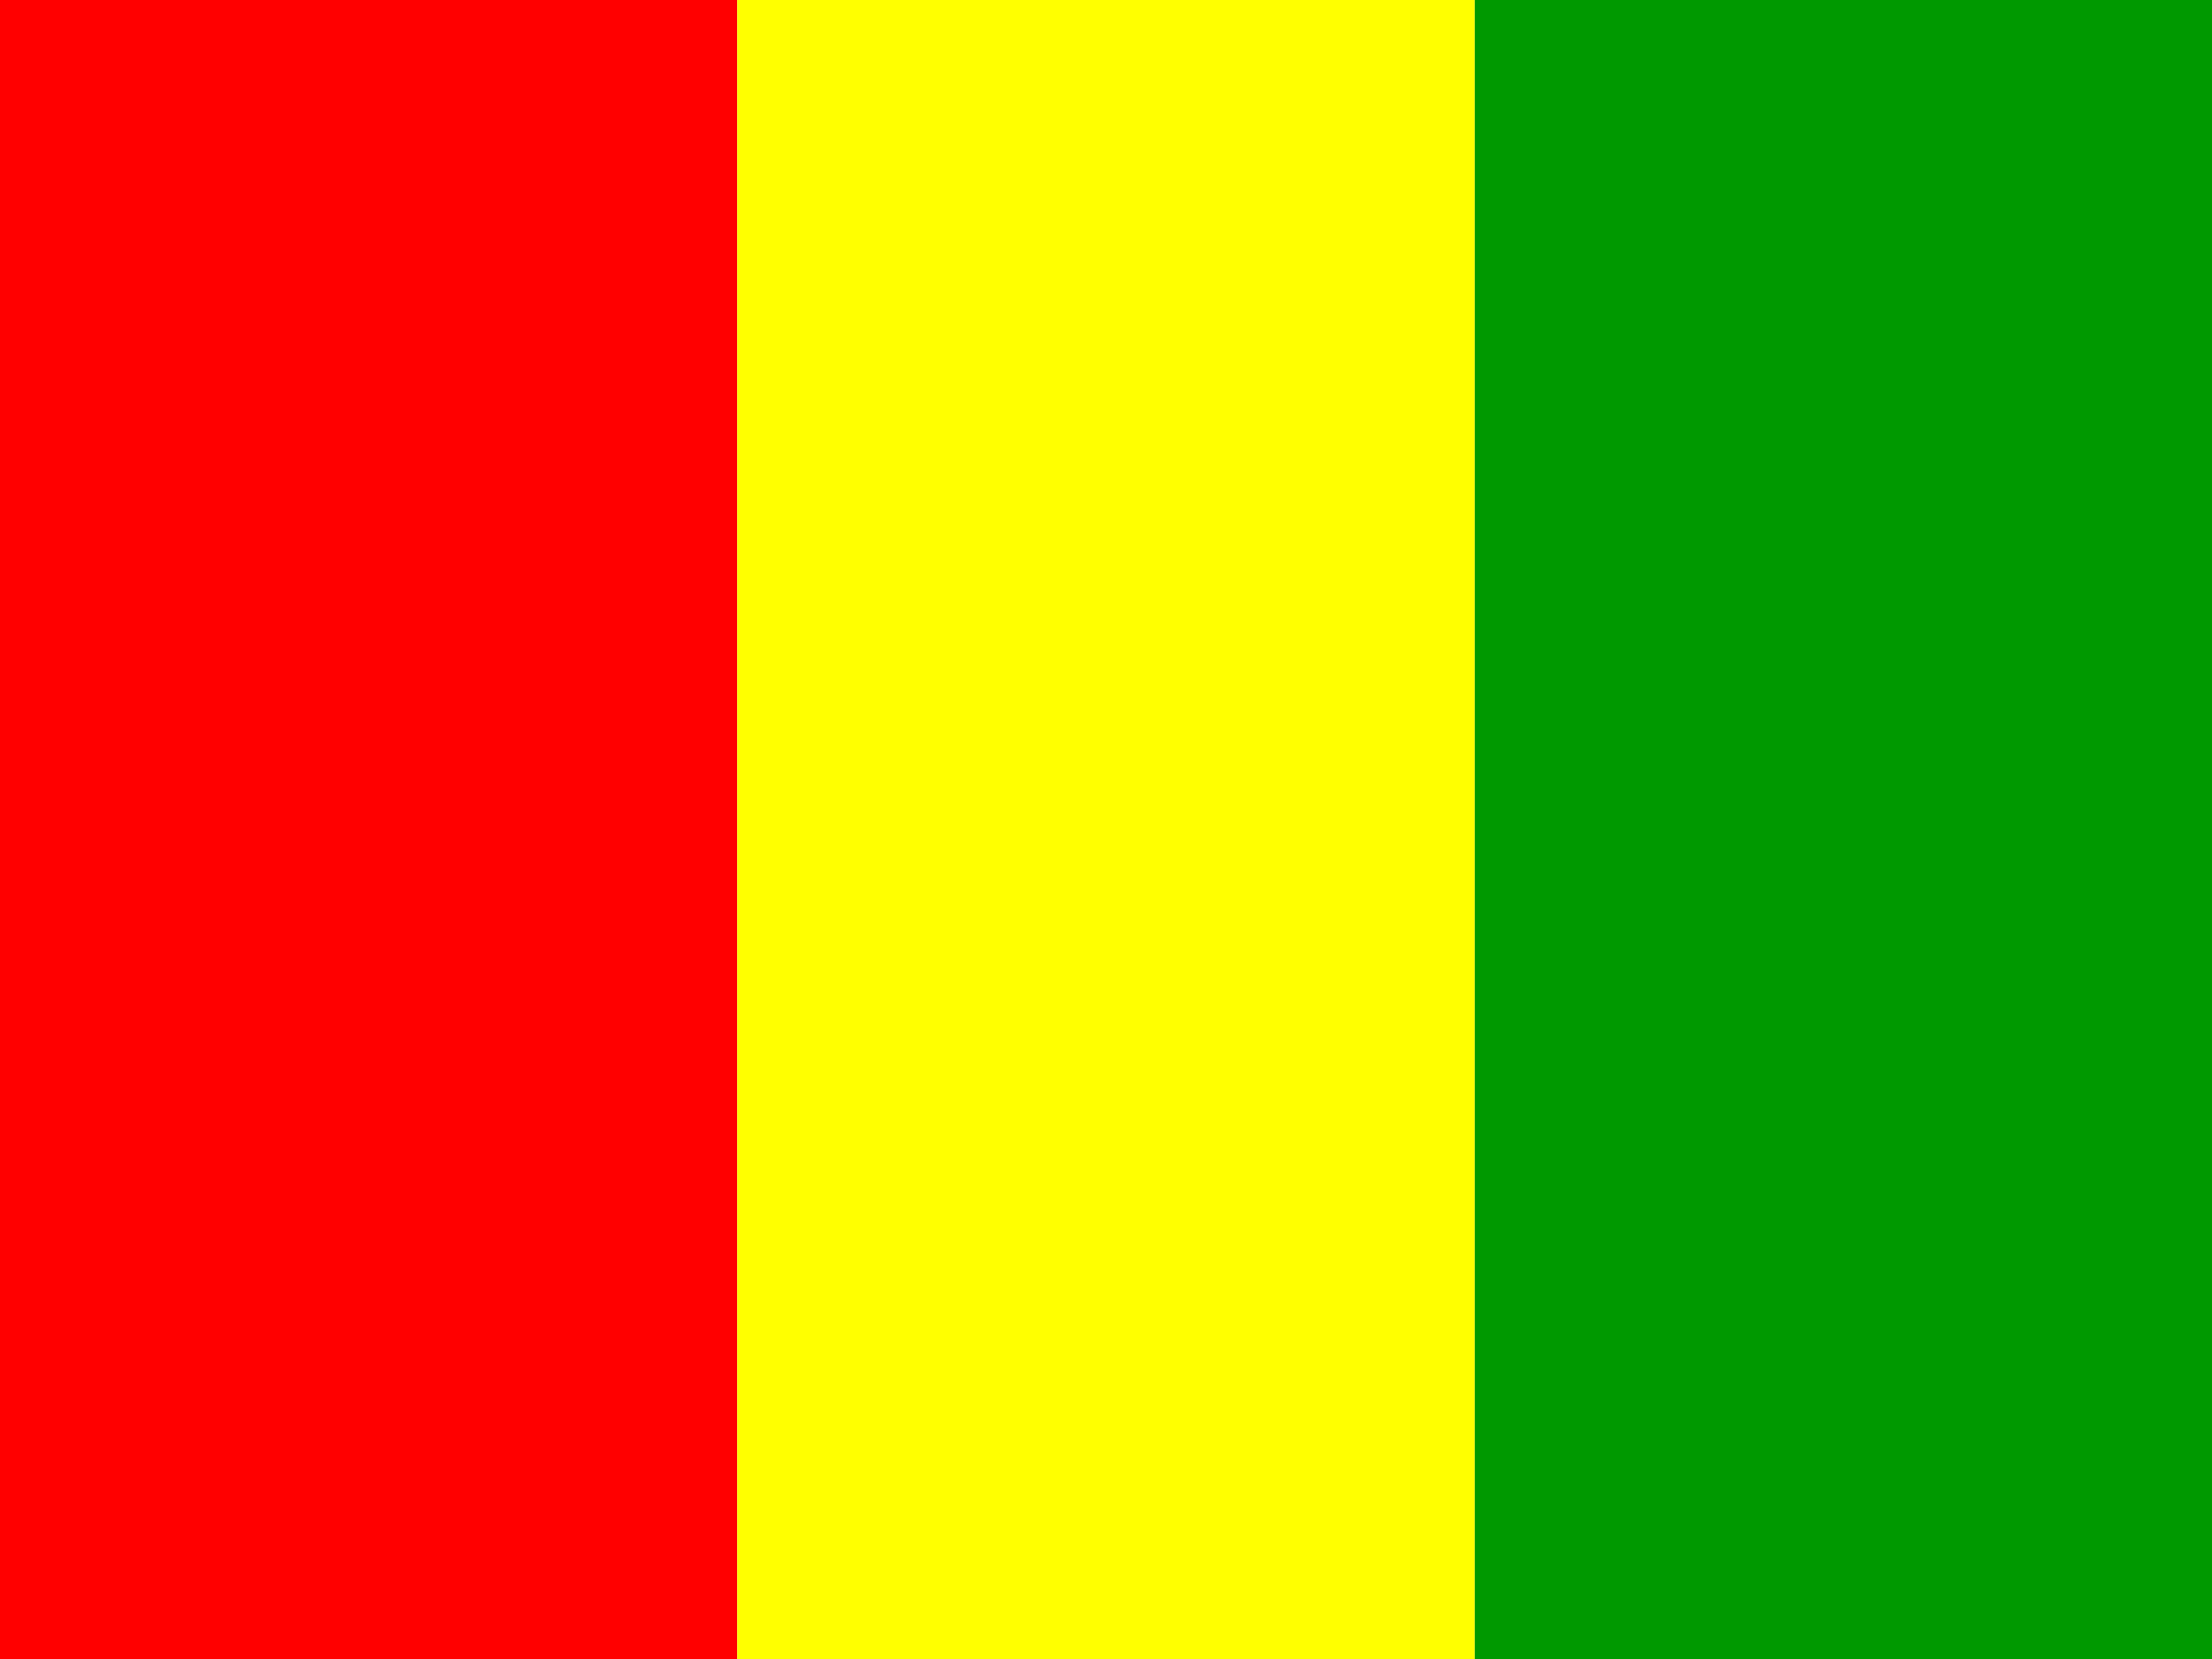
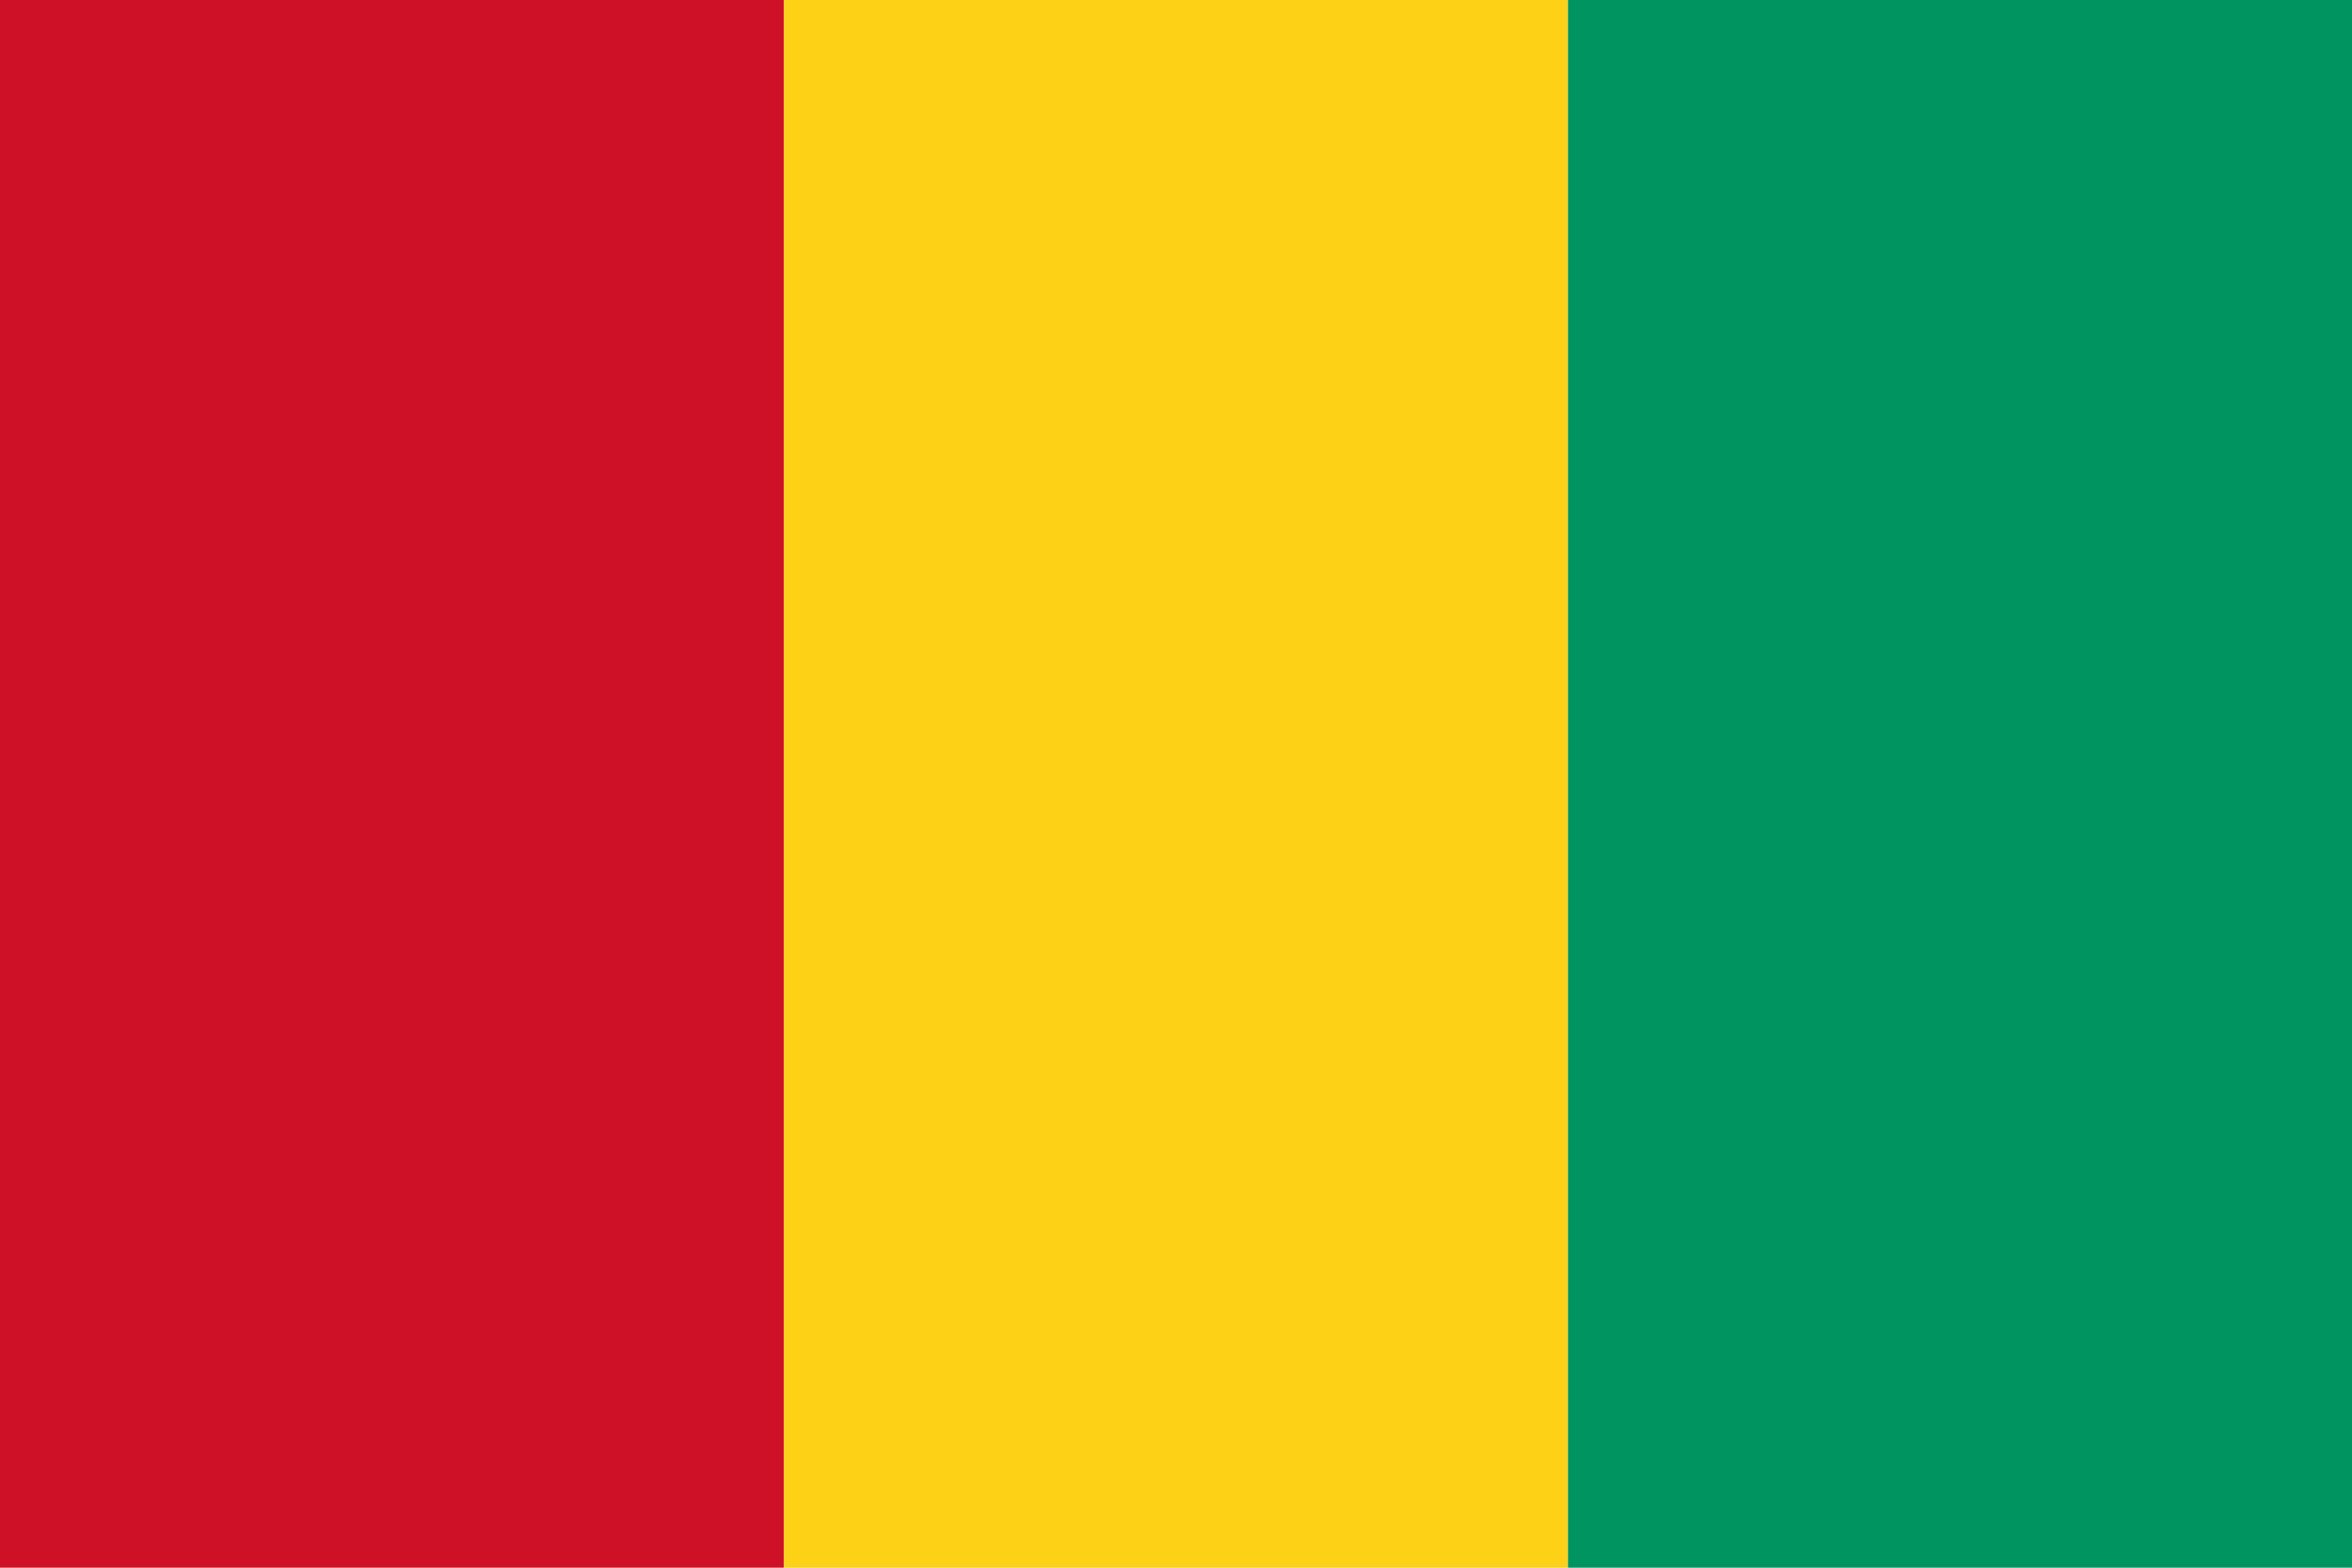
- <svg xmlns="http://www.w3.org/2000/svg" id="flag-icons-gn" viewBox="0 0 640 480">
-   <g fill-rule="evenodd" stroke-width="1pt">
-     <path fill="red" d="M0 0h213.3v480H0z" />
-     <path fill="#ff0" d="M213.3 0h213.4v480H213.3z" />
-     <path fill="#090" d="M426.7 0H640v480H426.7z" />
-   </g>
+ <svg xmlns="http://www.w3.org/2000/svg" viewBox="0 0 3 2">
+   <rect width="1" height="2" fill="#ce1126" />
+   <rect width="1" height="2" x="1" fill="#fcd116" />
+   <rect width="1" height="2" x="2" fill="#009460" />
</svg>
